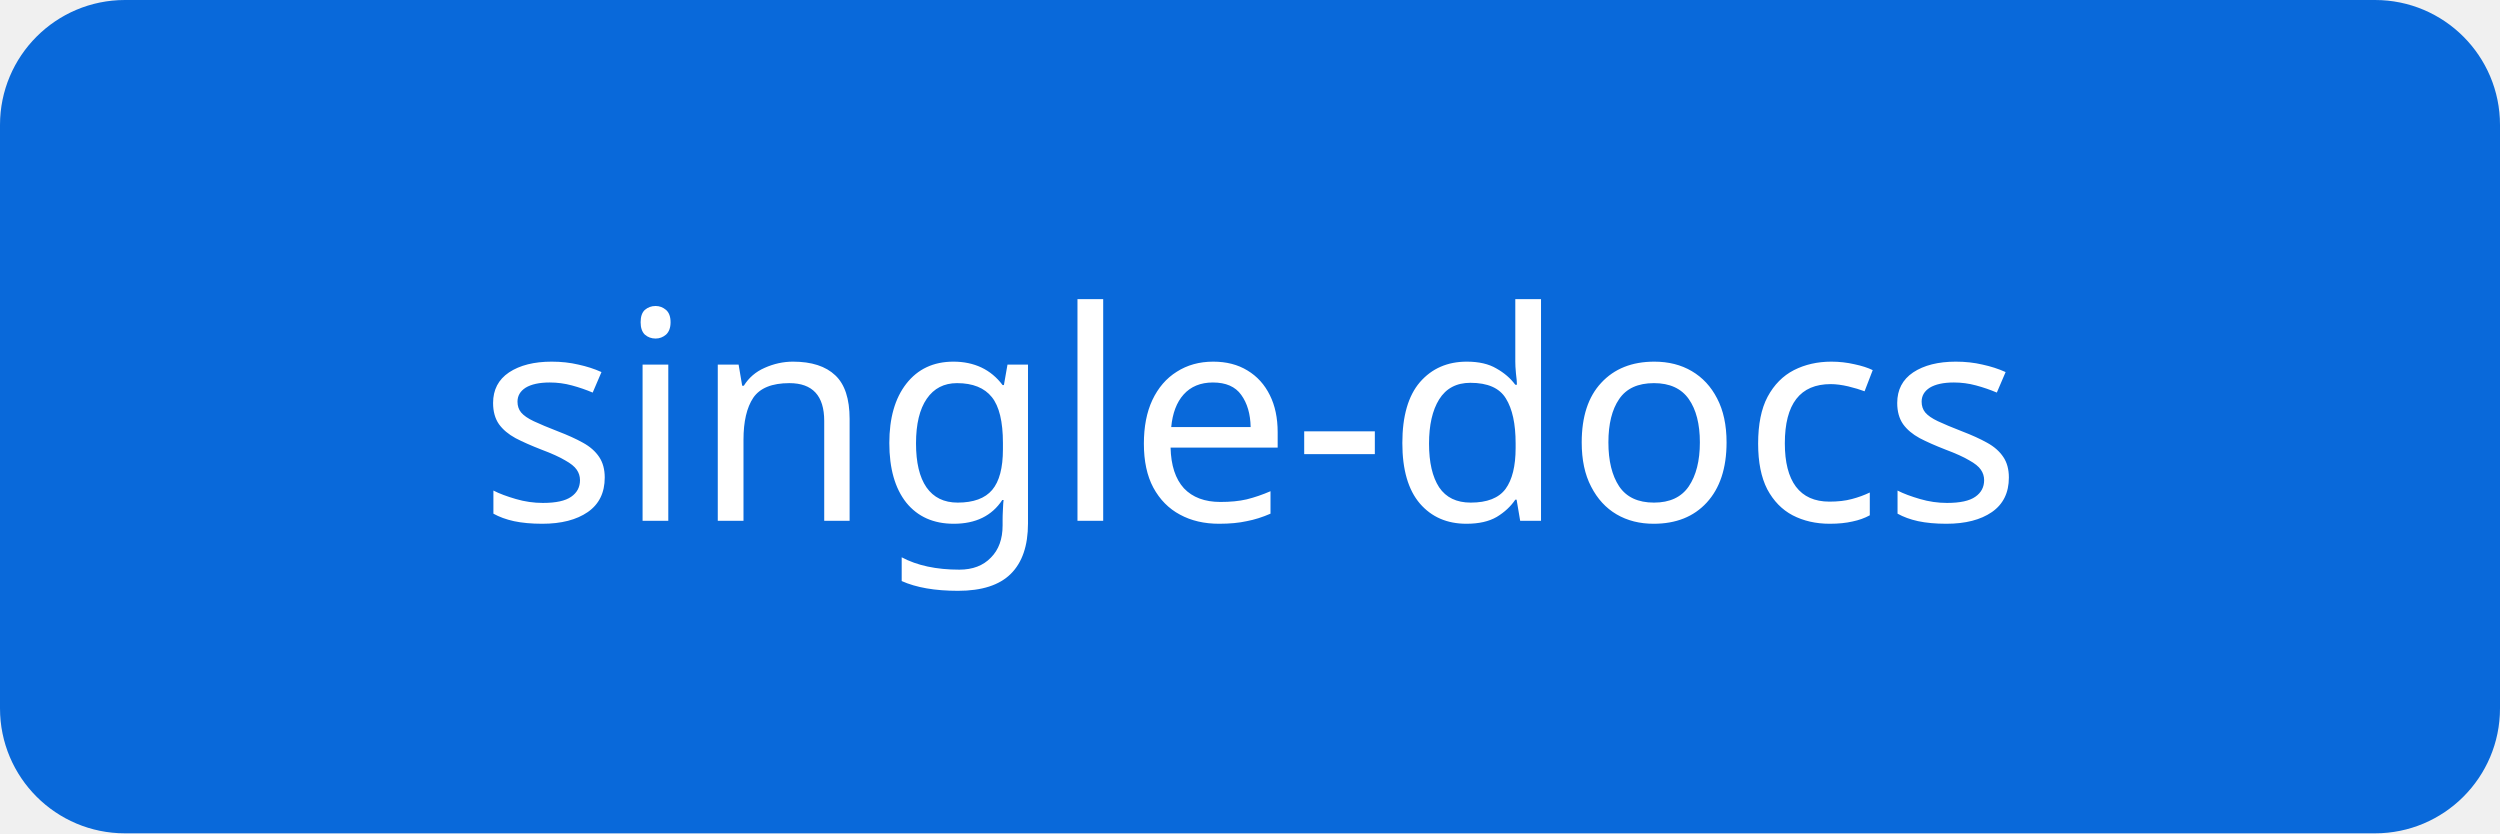
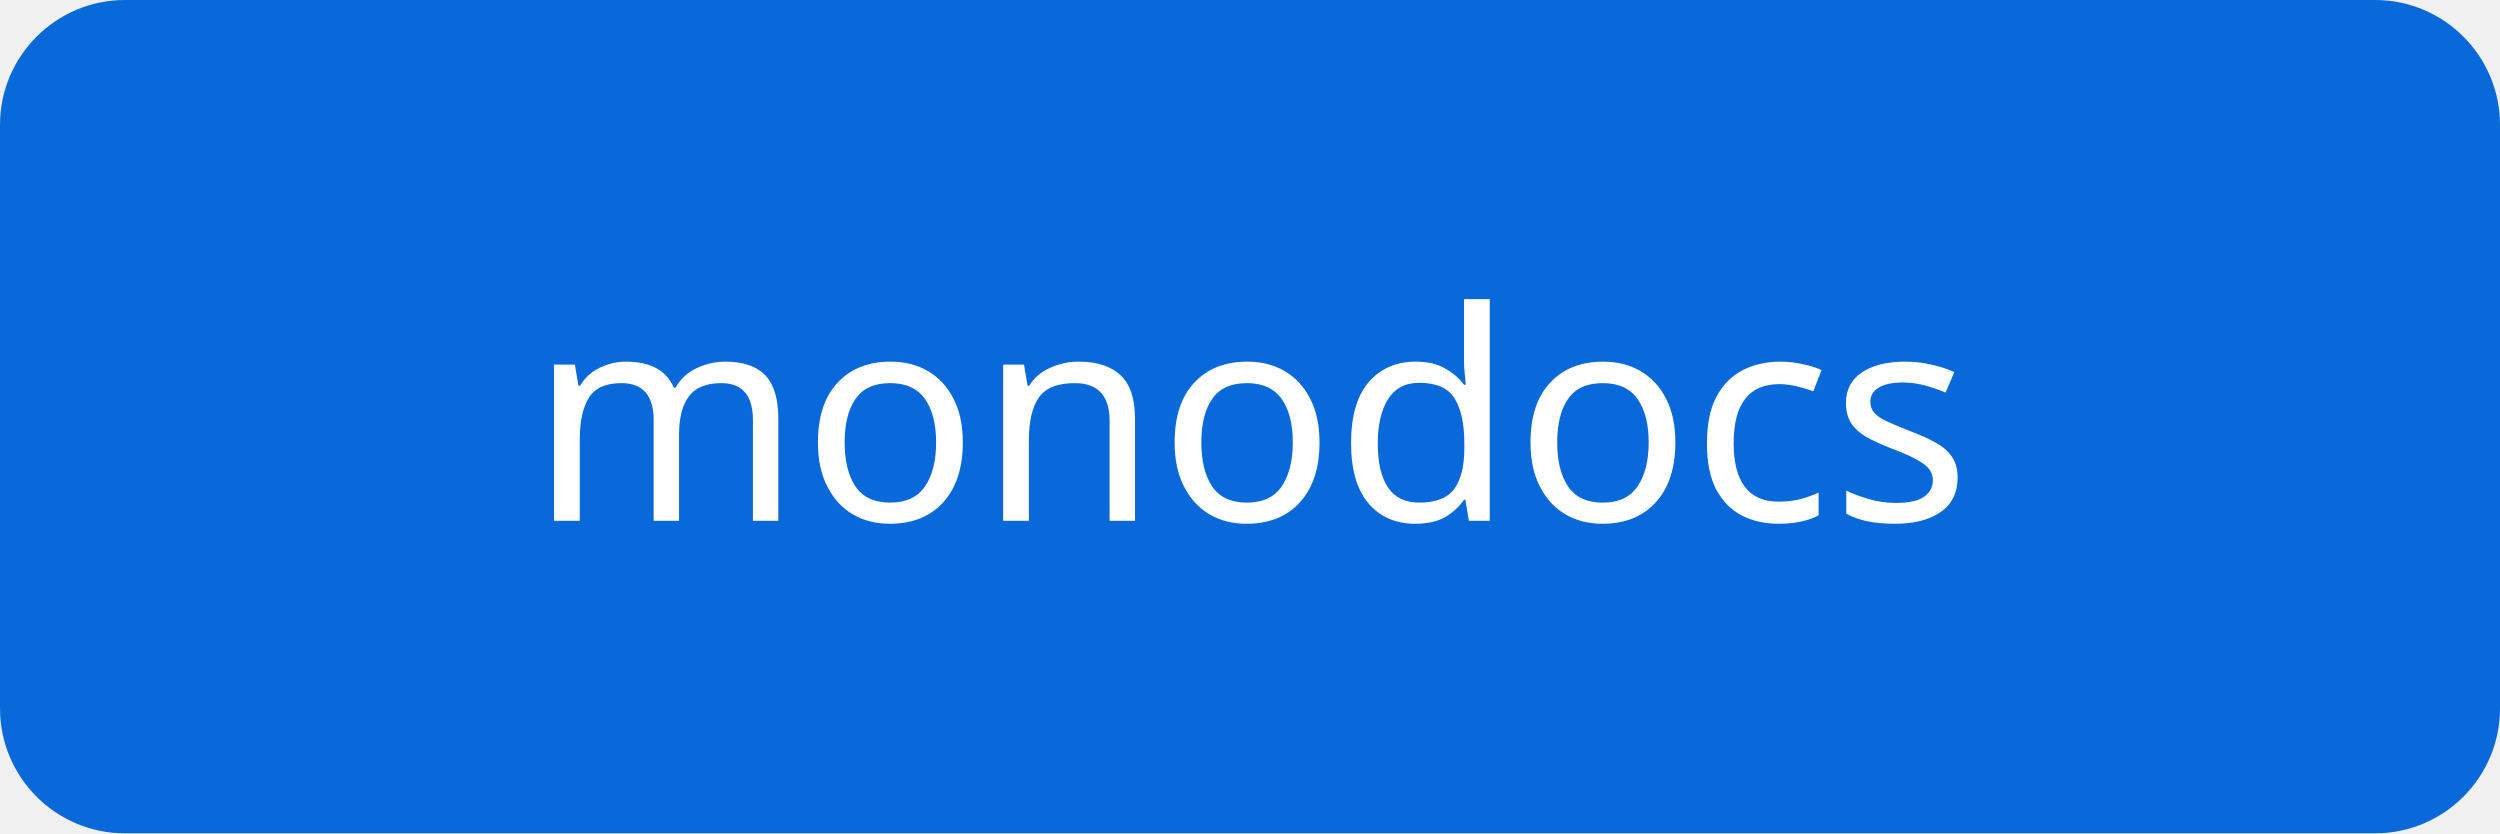
<svg xmlns="http://www.w3.org/2000/svg" width="120" height="40" viewBox="0 0 120 40">
  <rect width="120" height="40" rx="6" fill="#0969da" />
  <text x="60" y="25" font-family="sans-serif" font-size="14" fill="#fff" text-anchor="middle">
-     single-docs
+     monodocs
  </text>
</svg>
